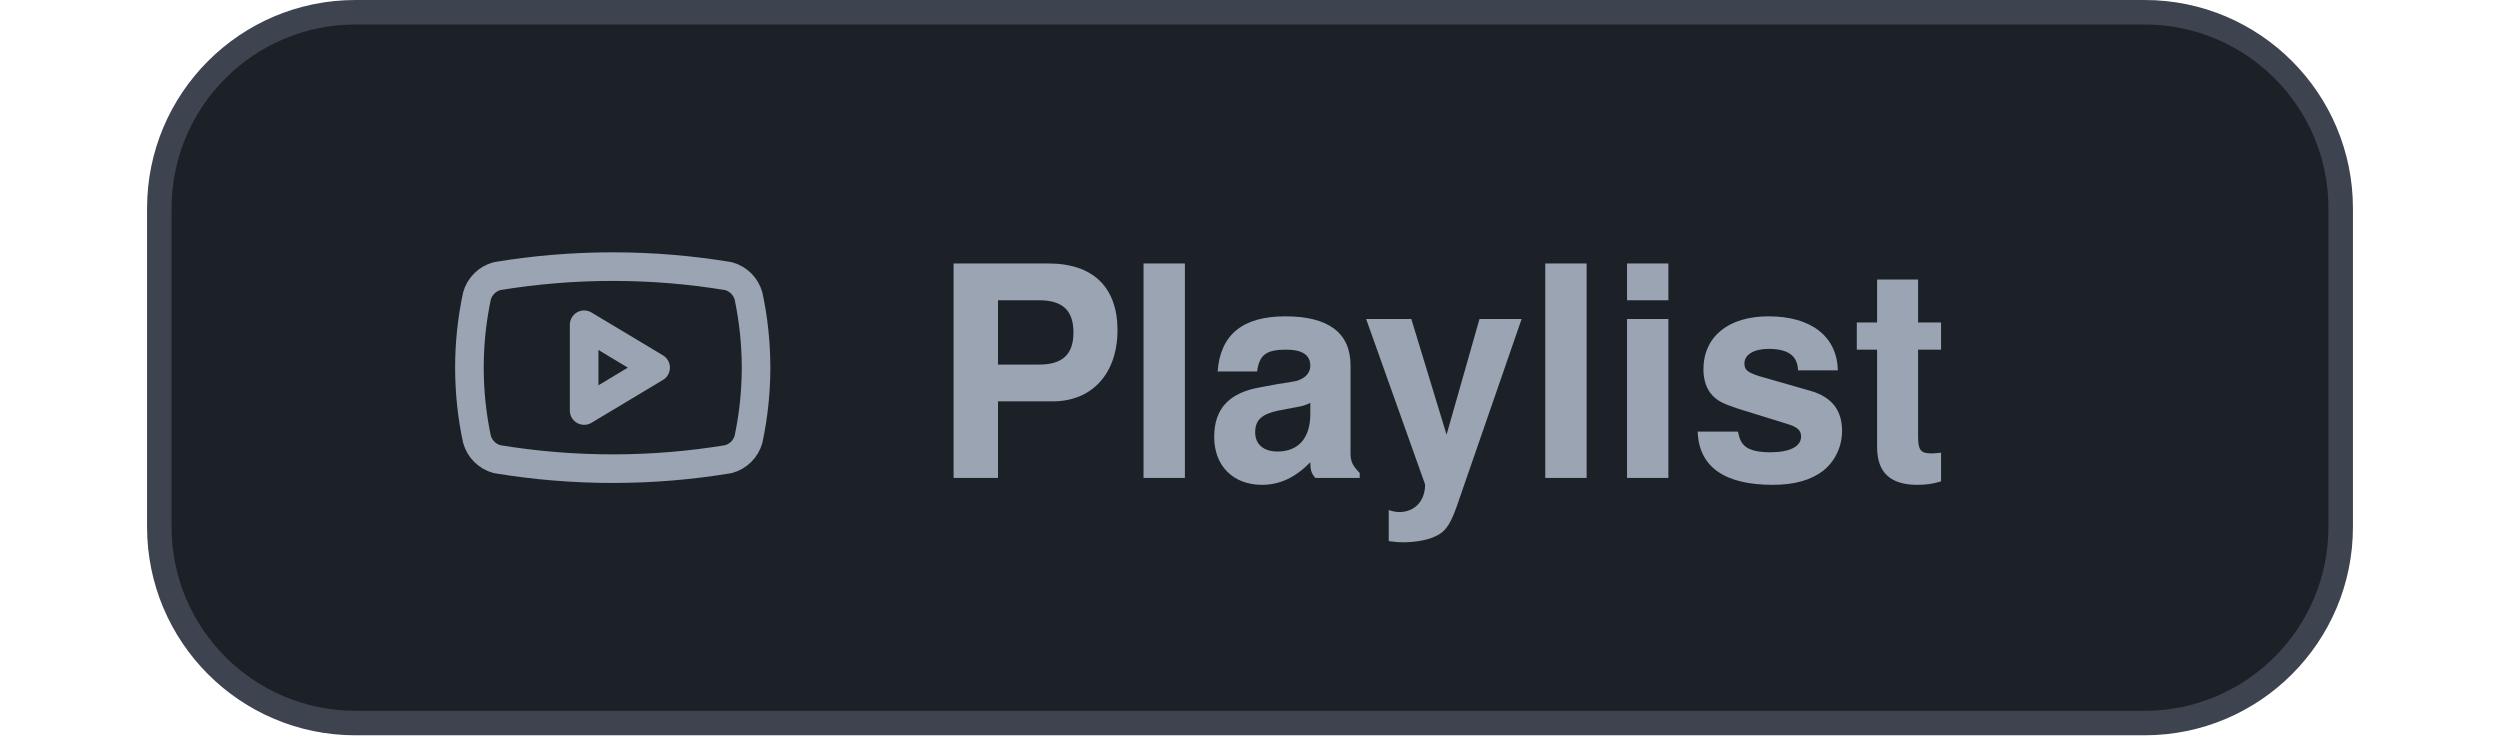
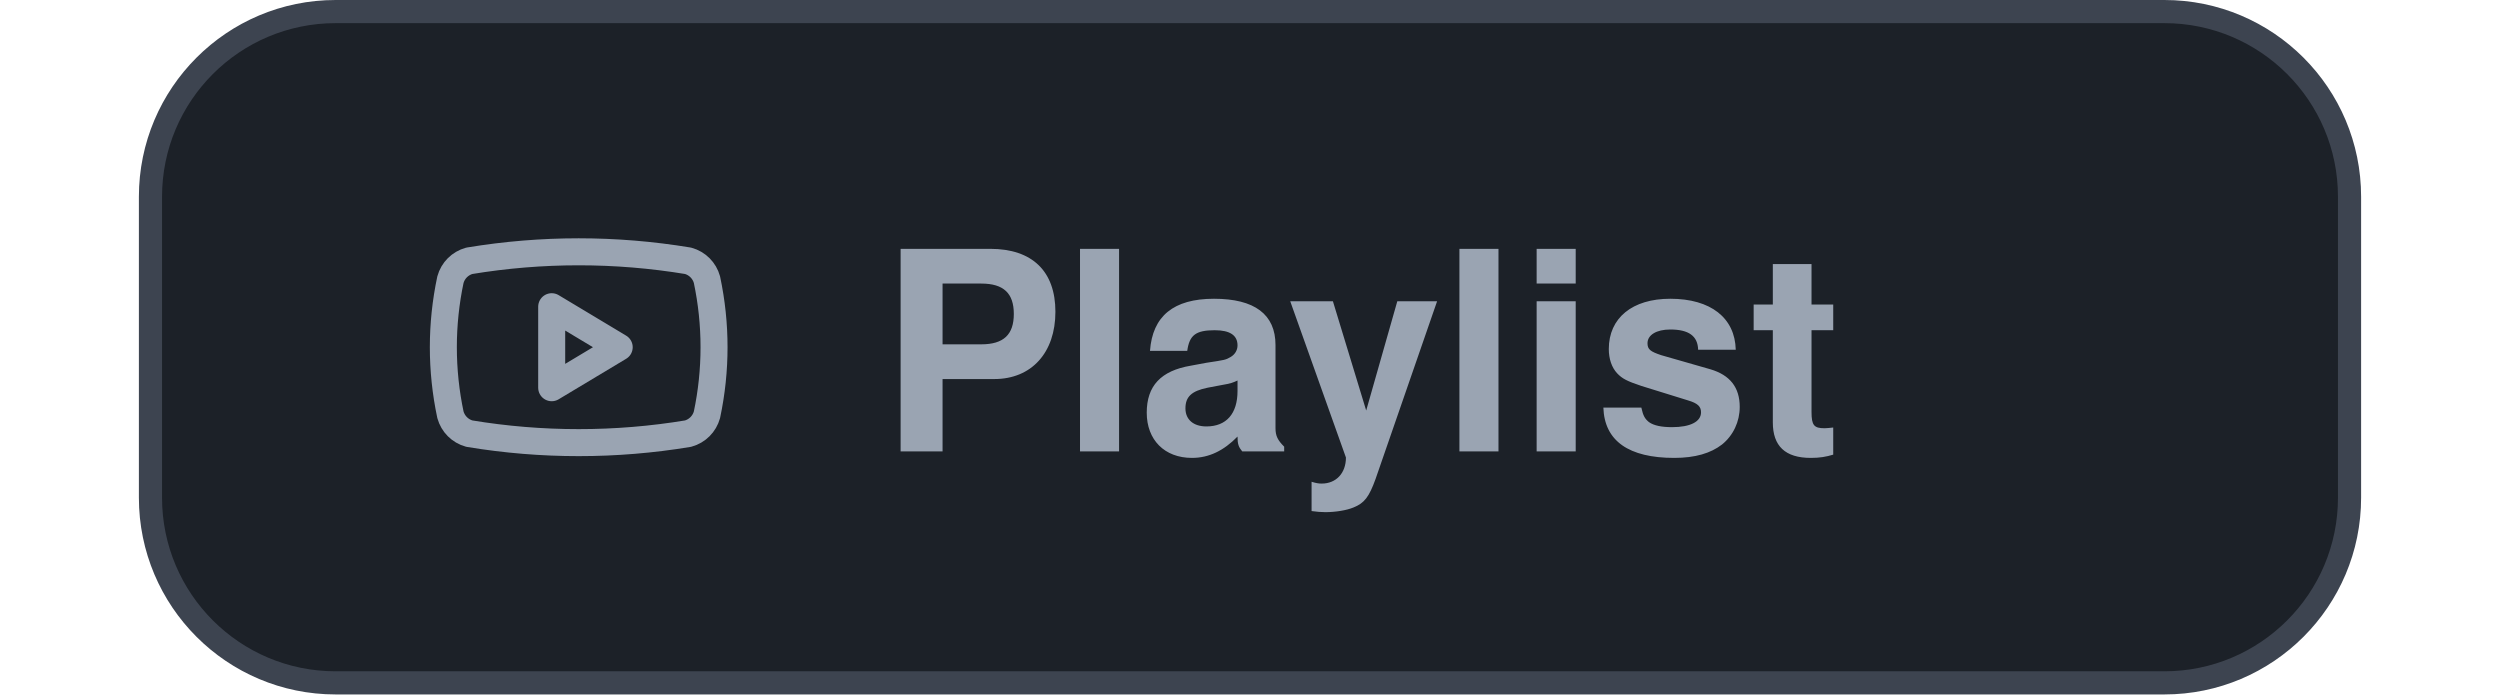
- <svg xmlns="http://www.w3.org/2000/svg" width="102" height="30" viewBox="0 0 102 30" fill="none" role="img" aria-label="Playlist">
+ <svg xmlns="http://www.w3.org/2000/svg" width="108" height="30" viewBox="0 0 108 30" fill="none" role="img" aria-label="Playlist">
  <g transform="translate(6 0)">
-     <rect x="0.5" y="0.5" width="89" height="29" rx="8" fill="#1C2128" stroke="#3D4450" />
+     <rect x="0.5" y="0.5" width="95" height="29" rx="8" fill="#1C2128" stroke="#3D4450" />
    <g transform="translate(12.00 8.00) scale(0.5833)" fill="none" stroke="#9AA4B2" stroke-width="2" stroke-linecap="round" stroke-linejoin="round">
      <path d="M2.5 17a24.12 24.12 0 0 1 0-10 2 2 0 0 1 1.4-1.4 49.56 49.56 0 0 1 16.2 0A2 2 0 0 1 21.5 7a24.12 24.12 0 0 1 0 10 2 2 0 0 1-1.4 1.4 49.55 49.55 0 0 1-16.2 0A2 2 0 0 1 2.5 17" />
      <path d="m10 15 5-3-5-3z" />
    </g>
    <text x="32" y="19.5" fill="#9AA4B2" font-family="-apple-system,BlinkMacSystemFont,'Segoe UI',Helvetica,Arial,sans-serif" font-size="12" font-weight="600">Playlist</text>
  </g>
</svg>
